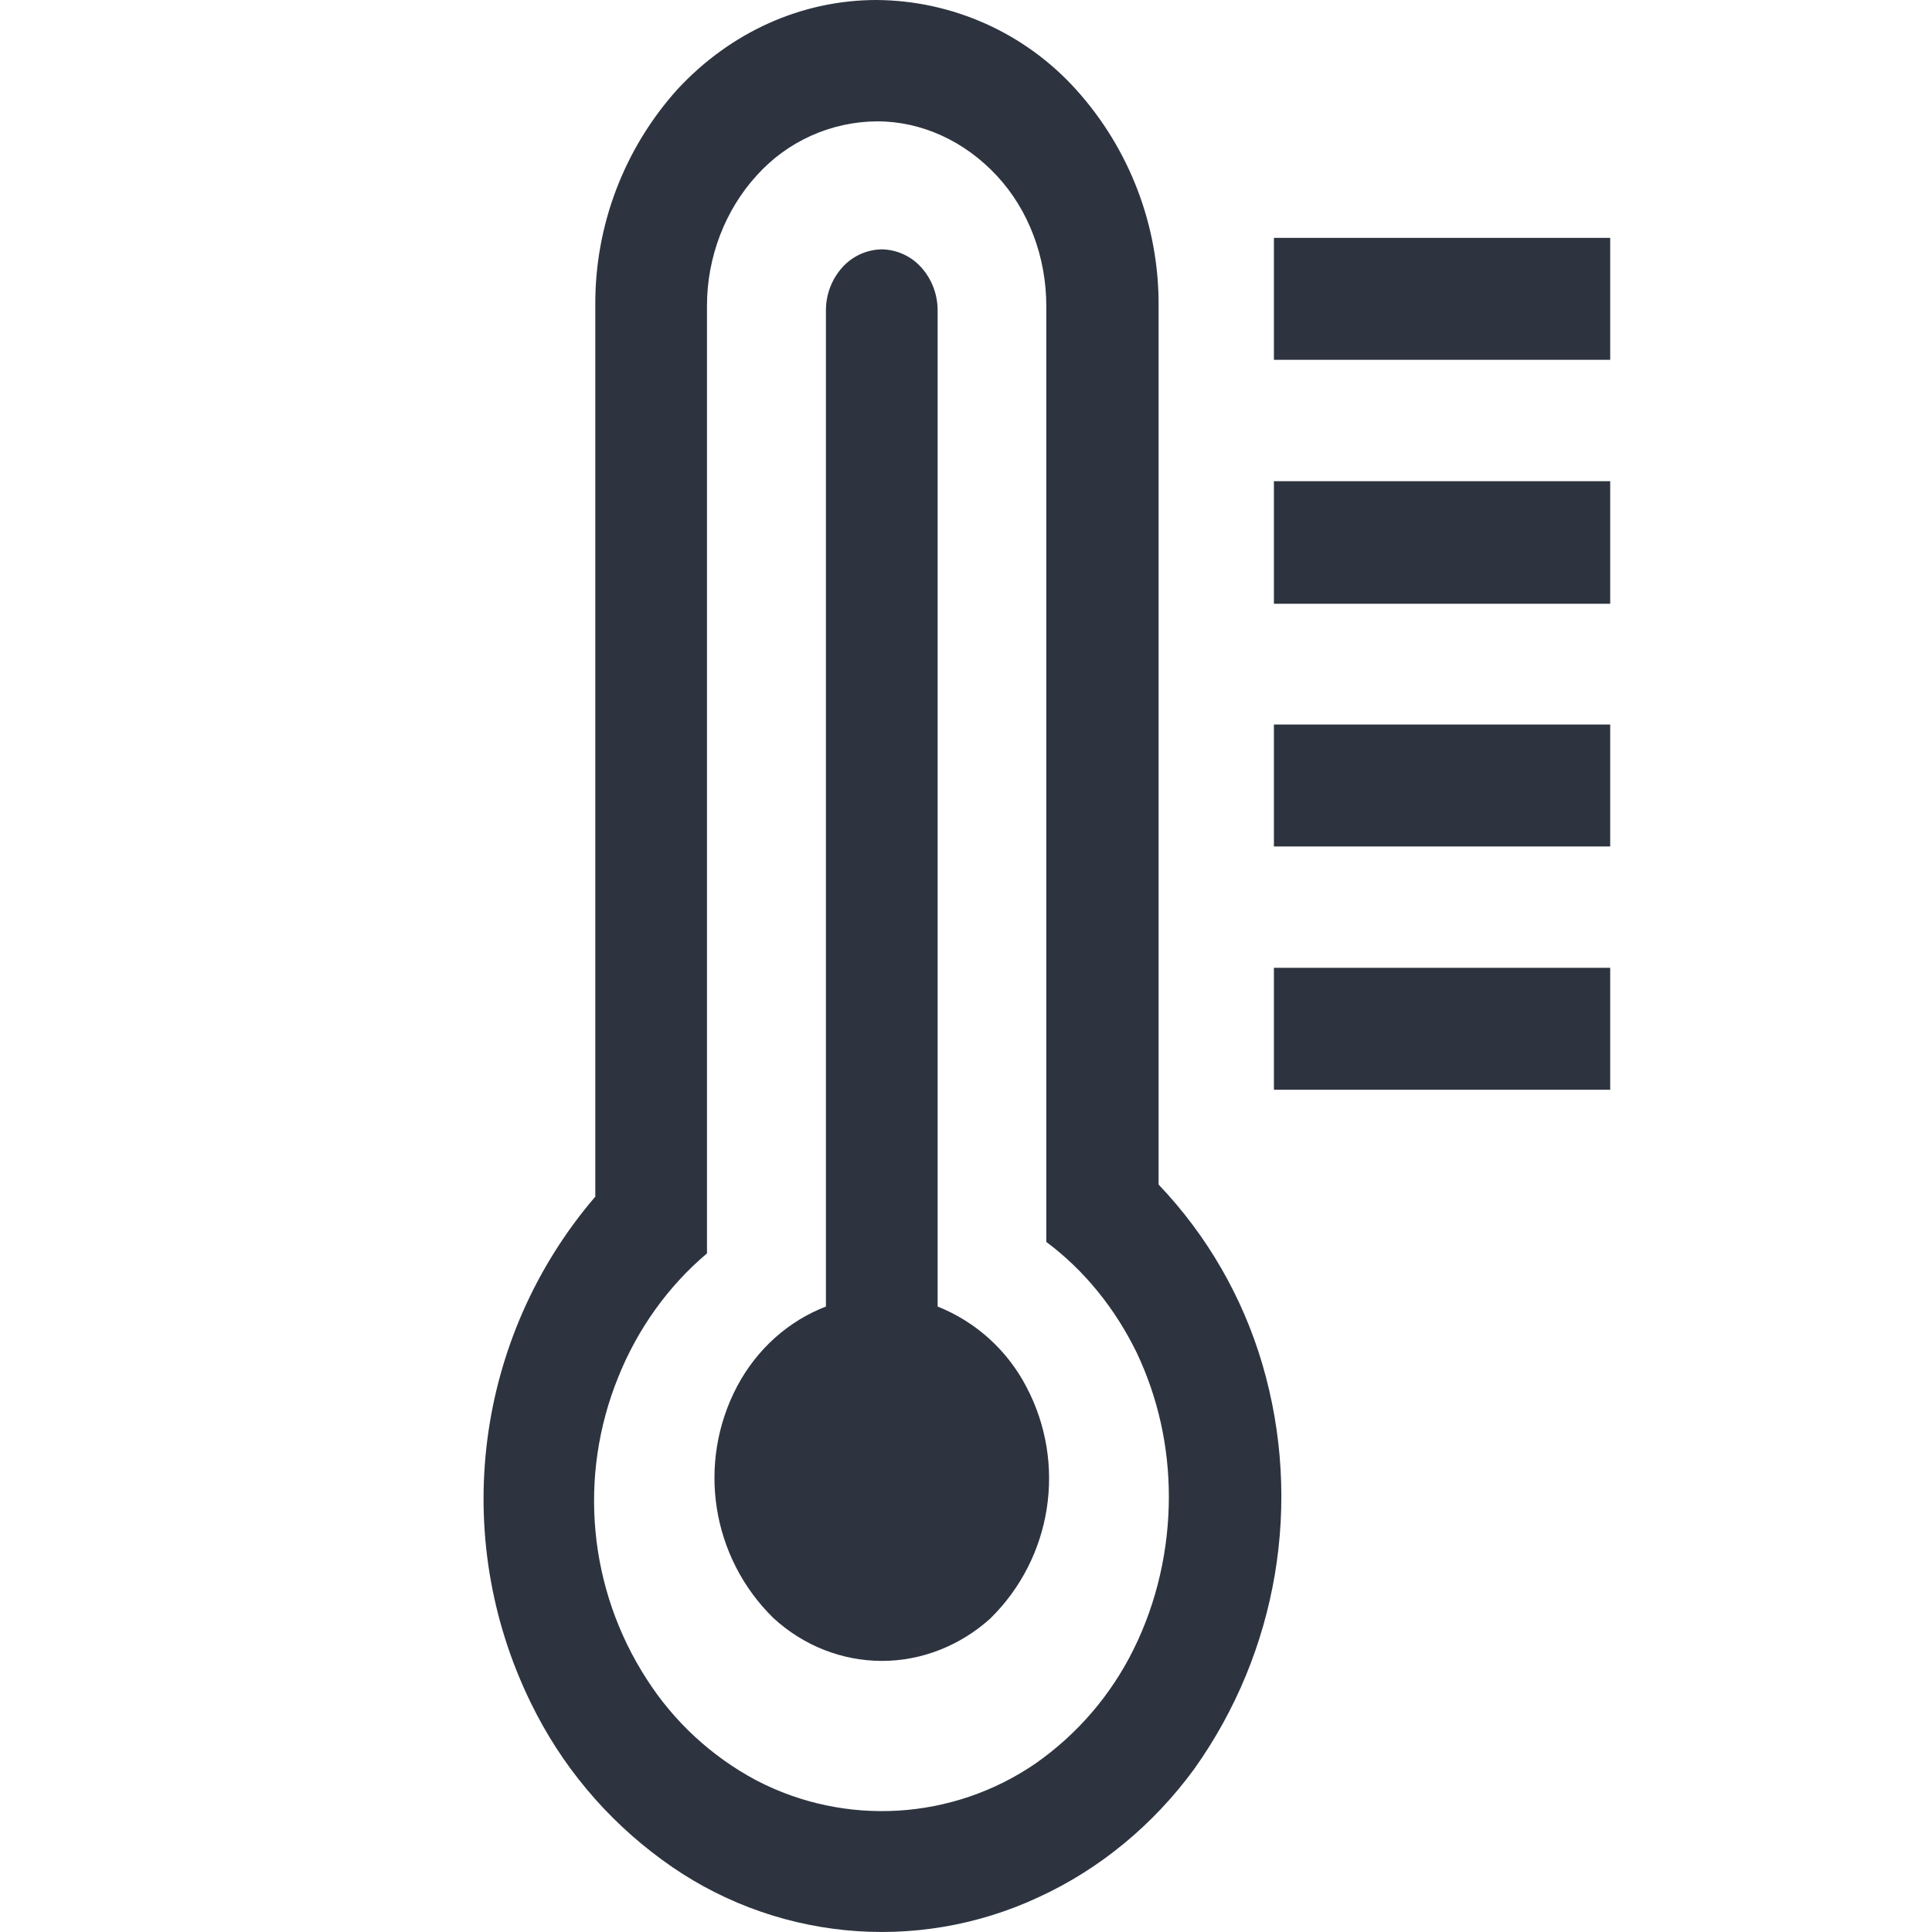
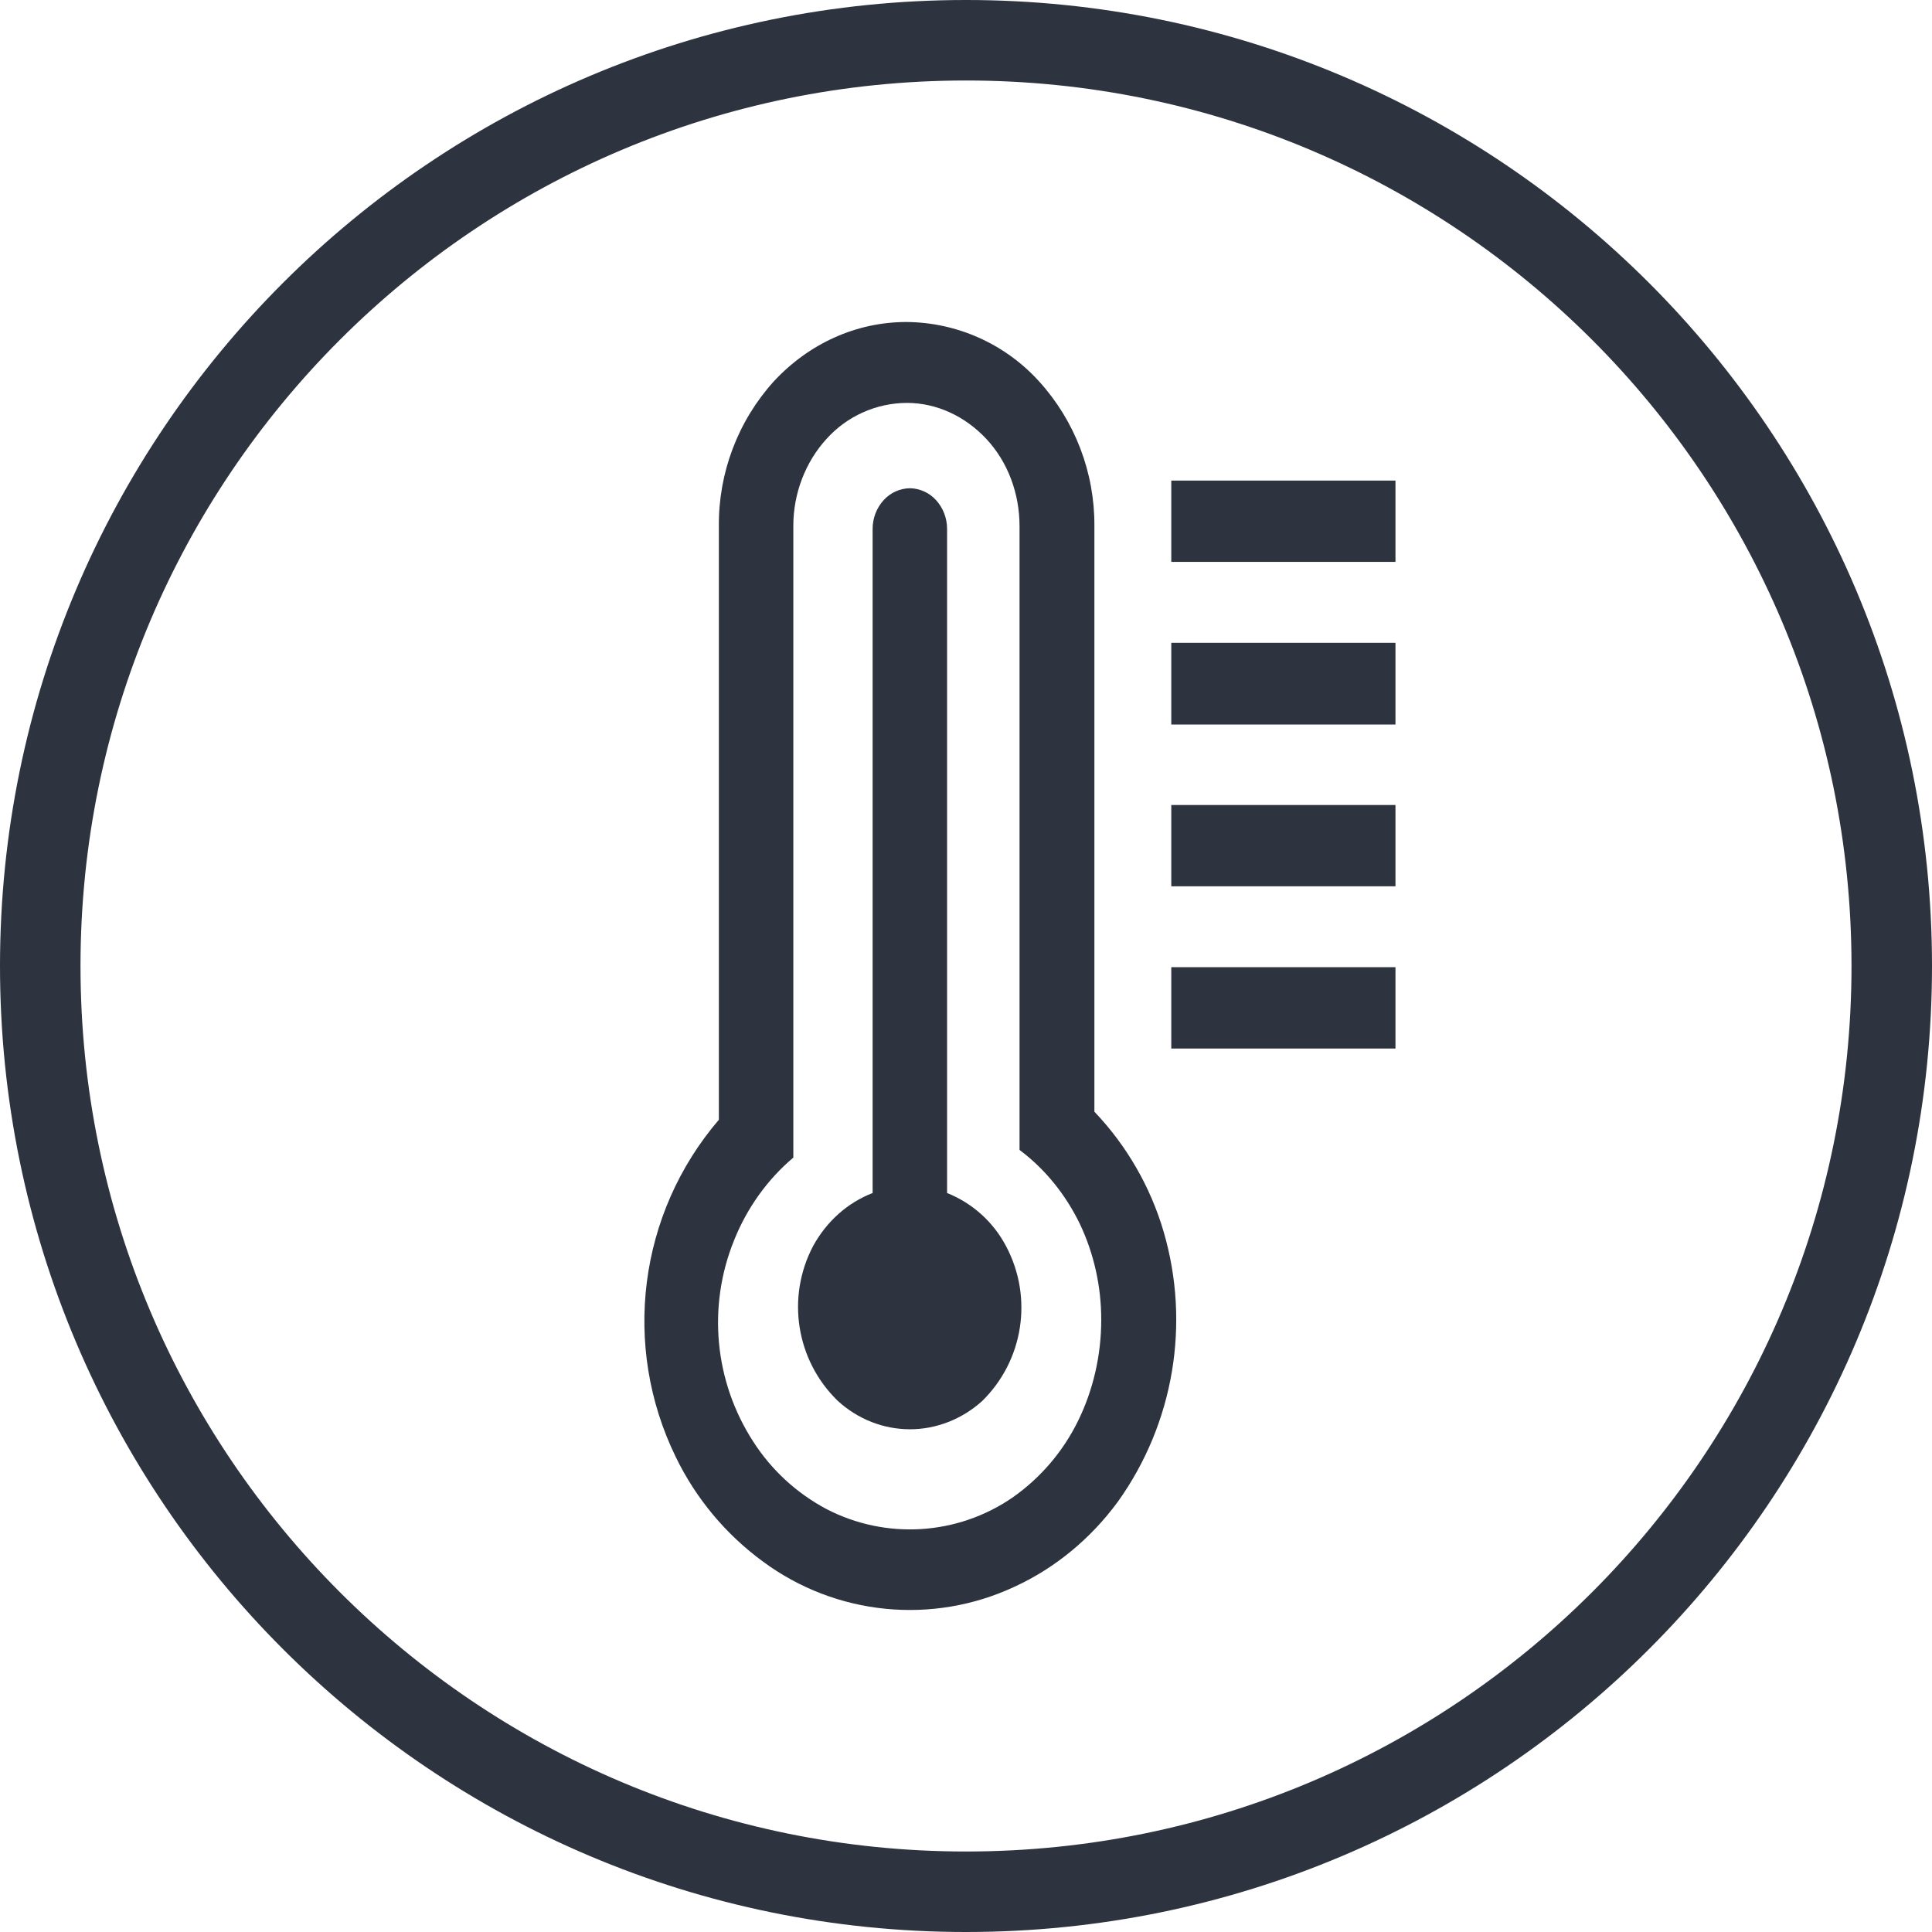
- <svg xmlns="http://www.w3.org/2000/svg" width="32" height="32" viewBox="0 0 32 32" fill="none">
-   <path d="M19.19 5.07a5.3 5.3 0 0 0-1.37-3.59A4.49 4.49 0 0 0 14.52 0c-1.24 0-2.42.53-3.3 1.48a5.3 5.3 0 0 0-1.36 3.59v14.75a7.69 7.69 0 0 0-1.07 8.38 7 7 0 0 0 2.17 2.6 6.14 6.14 0 0 0 6.25.62c1-.46 1.89-1.19 2.57-2.12a7.78 7.78 0 0 0 1.13-6.7 7.3 7.3 0 0 0-1.72-2.98V5.07Zm.17 19.72c0 .88-.2 1.75-.58 2.52a5.02 5.02 0 0 1-1.63 1.9 4.5 4.5 0 0 1-4.62.28 4.88 4.88 0 0 1-1.82-1.68 5.44 5.44 0 0 1-.47-5c.32-.8.83-1.51 1.47-2.05V5.06c0-.8.3-1.58.82-2.15a2.7 2.7 0 0 1 2-.9c.74 0 1.45.33 1.98.9.53.57.82 1.35.82 2.16v15.5c.63.47 1.14 1.1 1.5 1.84.35.74.53 1.55.53 2.38Z" fill="#2D3440" />
-   <path d="M15.53 21.64V5.14c0-.27-.1-.52-.27-.71a.9.9 0 0 0-.65-.3.9.9 0 0 0-.66.3c-.17.19-.27.44-.27.71v16.5c-.62.24-1.14.7-1.47 1.32a3.25 3.25 0 0 0 .6 3.84c.5.46 1.14.71 1.8.71.65 0 1.29-.25 1.79-.7a3.25 3.25 0 0 0 .6-3.84 2.85 2.85 0 0 0-1.47-1.33ZM26.67 3.94H21.1v2.02h5.57V3.94ZM26.67 7.97H21.1V10h5.57V7.97ZM26.67 12H21.1v2.02h5.57V12ZM26.67 16.03H21.1v2.02h5.57v-2.02Z" fill="#2D3440" />
+ <svg xmlns="http://www.w3.org/2000/svg" width="48" height="48" viewBox="0 0 48 48" fill="none">
+   <circle cx="24" cy="24" r="23" stroke="#2D3440" stroke-width="2" />
+   <path d="M27.19 13.07a5.3 5.3 0 0 0-1.37-3.59A4.49 4.49 0 0 0 22.52 8c-1.24 0-2.42.53-3.3 1.48a5.3 5.3 0 0 0-1.36 3.59v14.75a7.69 7.69 0 0 0-1.07 8.38 7 7 0 0 0 2.17 2.6 6.14 6.14 0 0 0 6.25.62c1-.46 1.89-1.19 2.57-2.12a7.78 7.78 0 0 0 1.13-6.7 7.3 7.3 0 0 0-1.72-2.98V13.07Zm.17 19.72c0 .88-.2 1.75-.58 2.52a5.02 5.02 0 0 1-1.63 1.9 4.5 4.5 0 0 1-4.62.28 4.88 4.88 0 0 1-1.82-1.68 5.44 5.44 0 0 1-.47-5c.32-.8.83-1.51 1.47-2.05v-15.7c0-.8.3-1.58.82-2.15a2.7 2.7 0 0 1 2-.9c.74 0 1.45.33 1.98.9.53.57.82 1.35.82 2.16v15.5c.63.47 1.14 1.1 1.5 1.84.35.74.53 1.55.53 2.38Z" fill="#2D3440" />
+   <path d="M23.53 29.64v-16.5c0-.27-.1-.52-.27-.71a.9.9 0 0 0-.65-.3.9.9 0 0 0-.66.3c-.17.19-.27.44-.27.71v16.5c-.62.24-1.14.7-1.48 1.32a3.25 3.25 0 0 0 .61 3.84c.5.46 1.14.71 1.8.71.65 0 1.29-.25 1.79-.7a3.25 3.25 0 0 0 .6-3.84 2.85 2.85 0 0 0-1.47-1.33ZM34.67 11.94H29.1v2.02h5.57v-2.02ZM34.67 15.97H29.1V18h5.57v-2.02ZM34.67 20H29.1v2.02h5.57V20ZM34.67 24.03H29.1v2.02h5.57v-2.02Z" fill="#2D3440" />
</svg>
